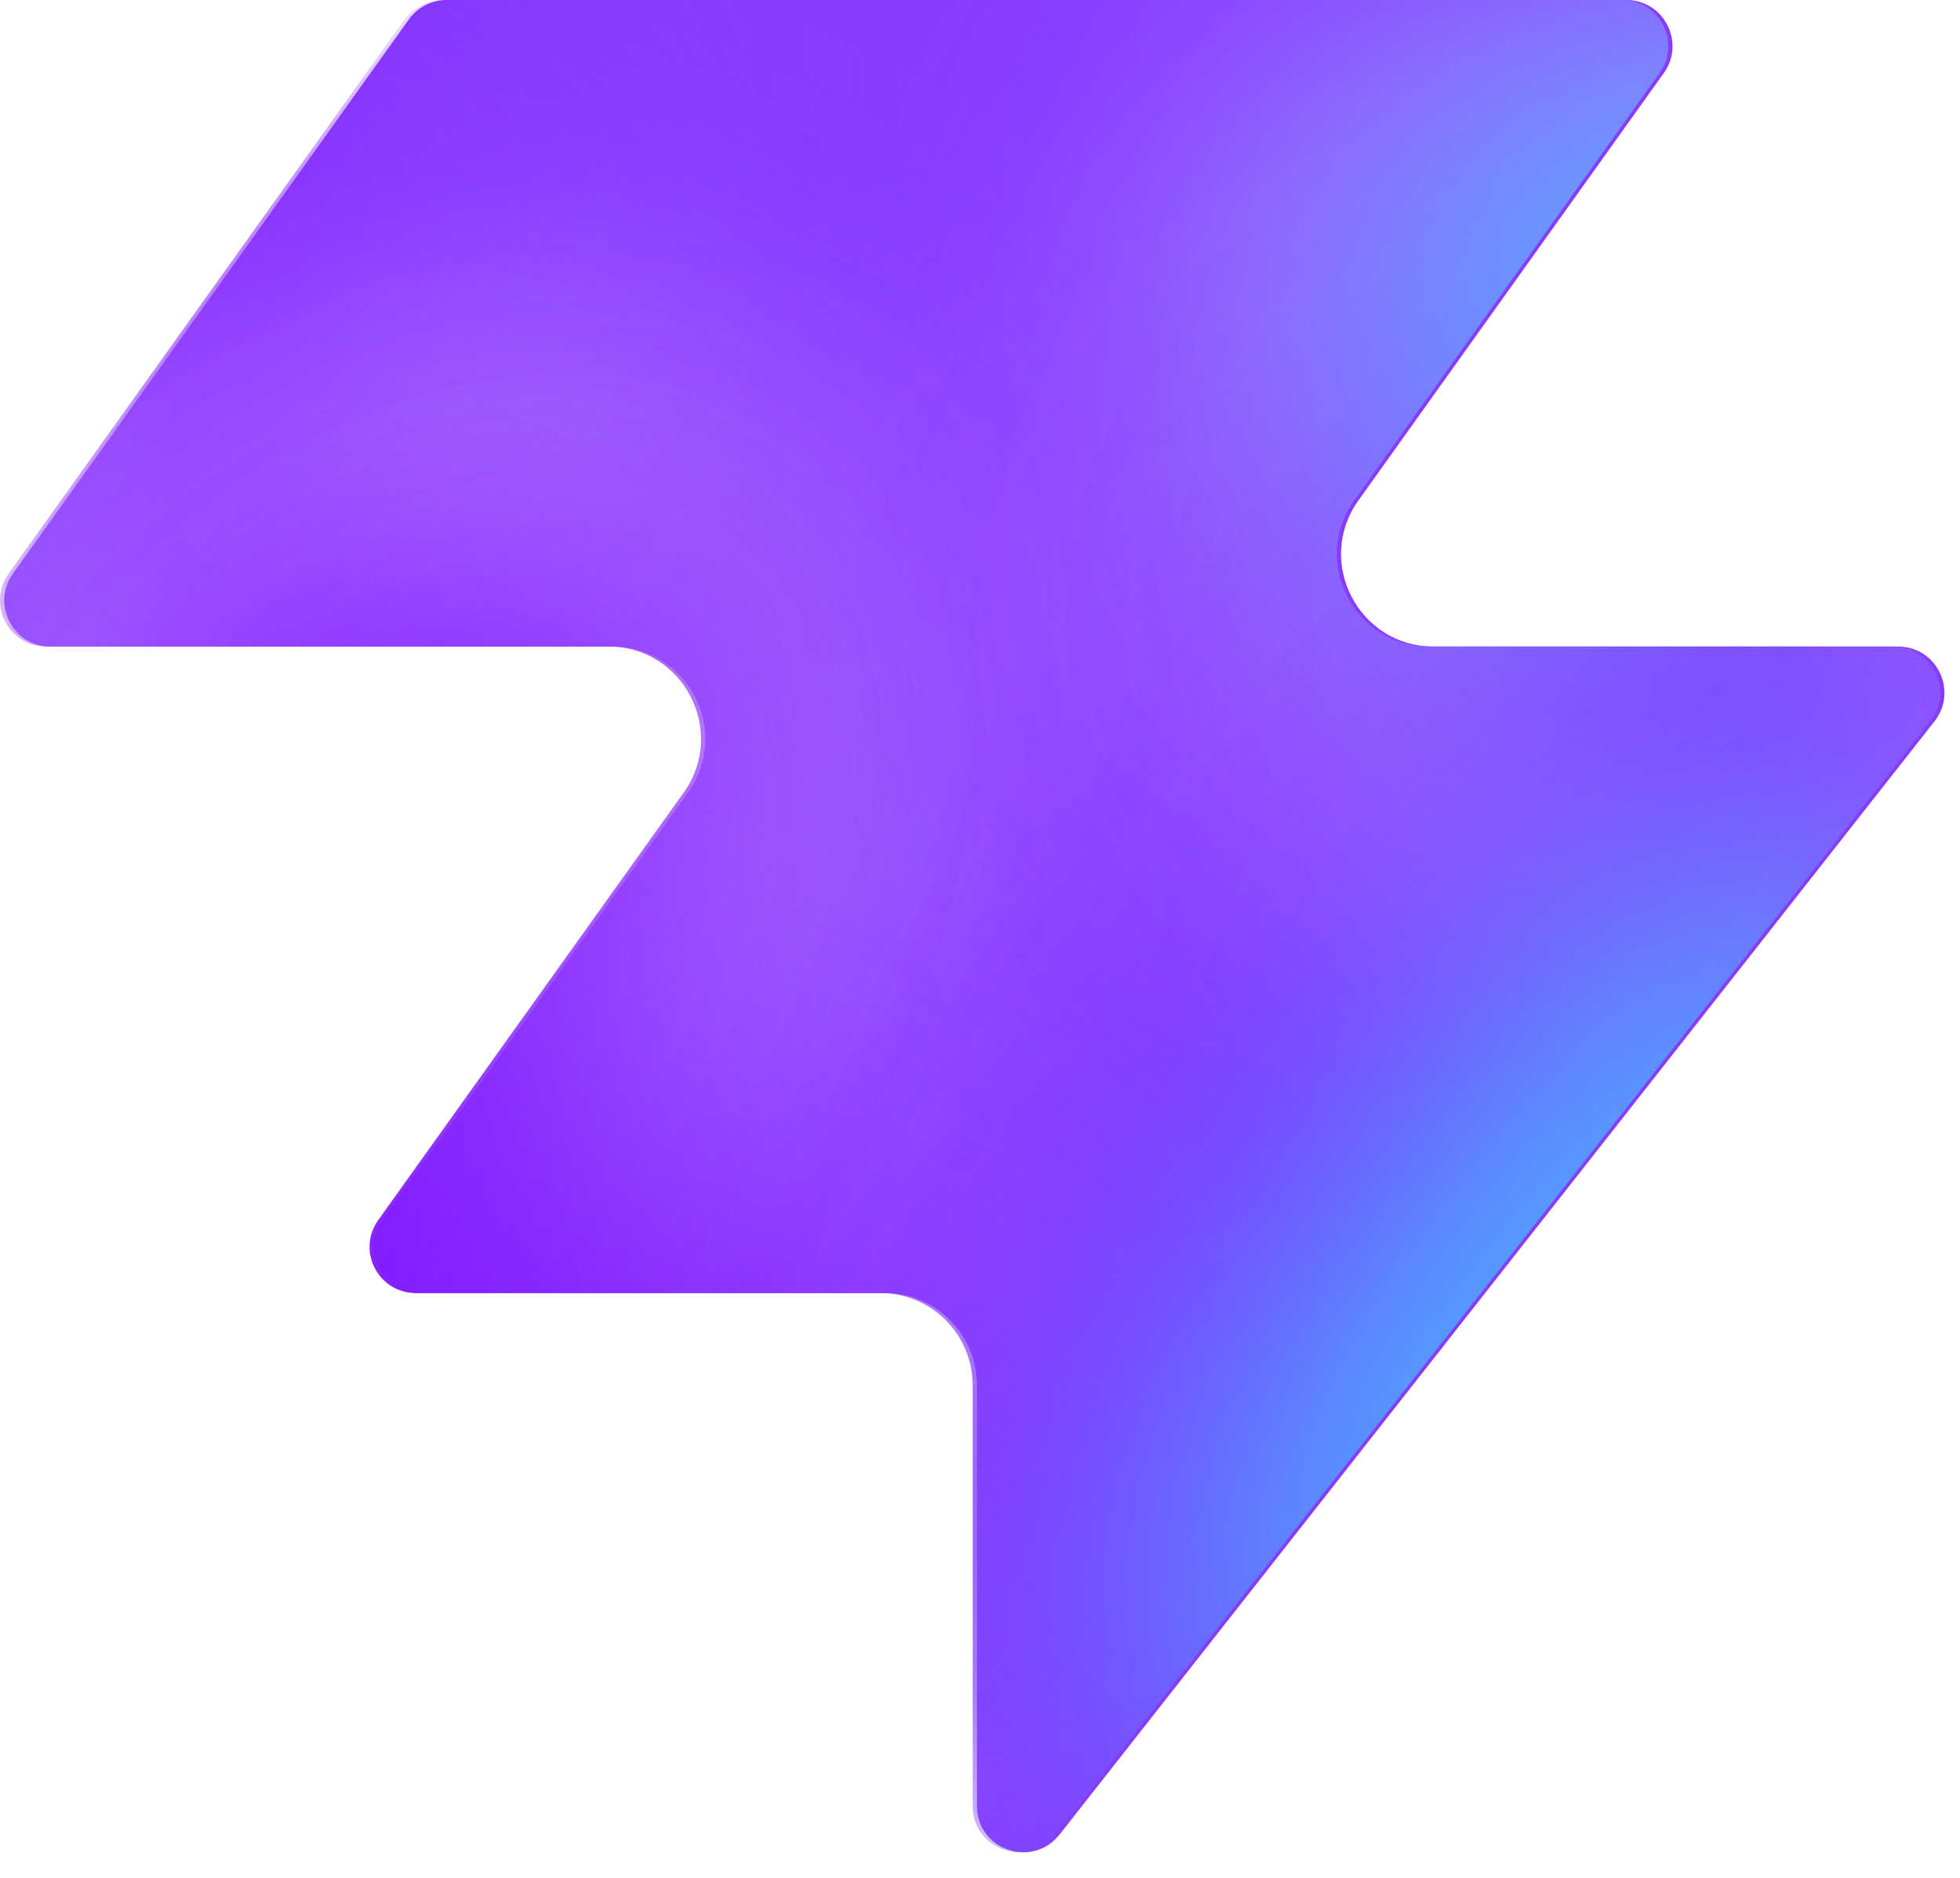
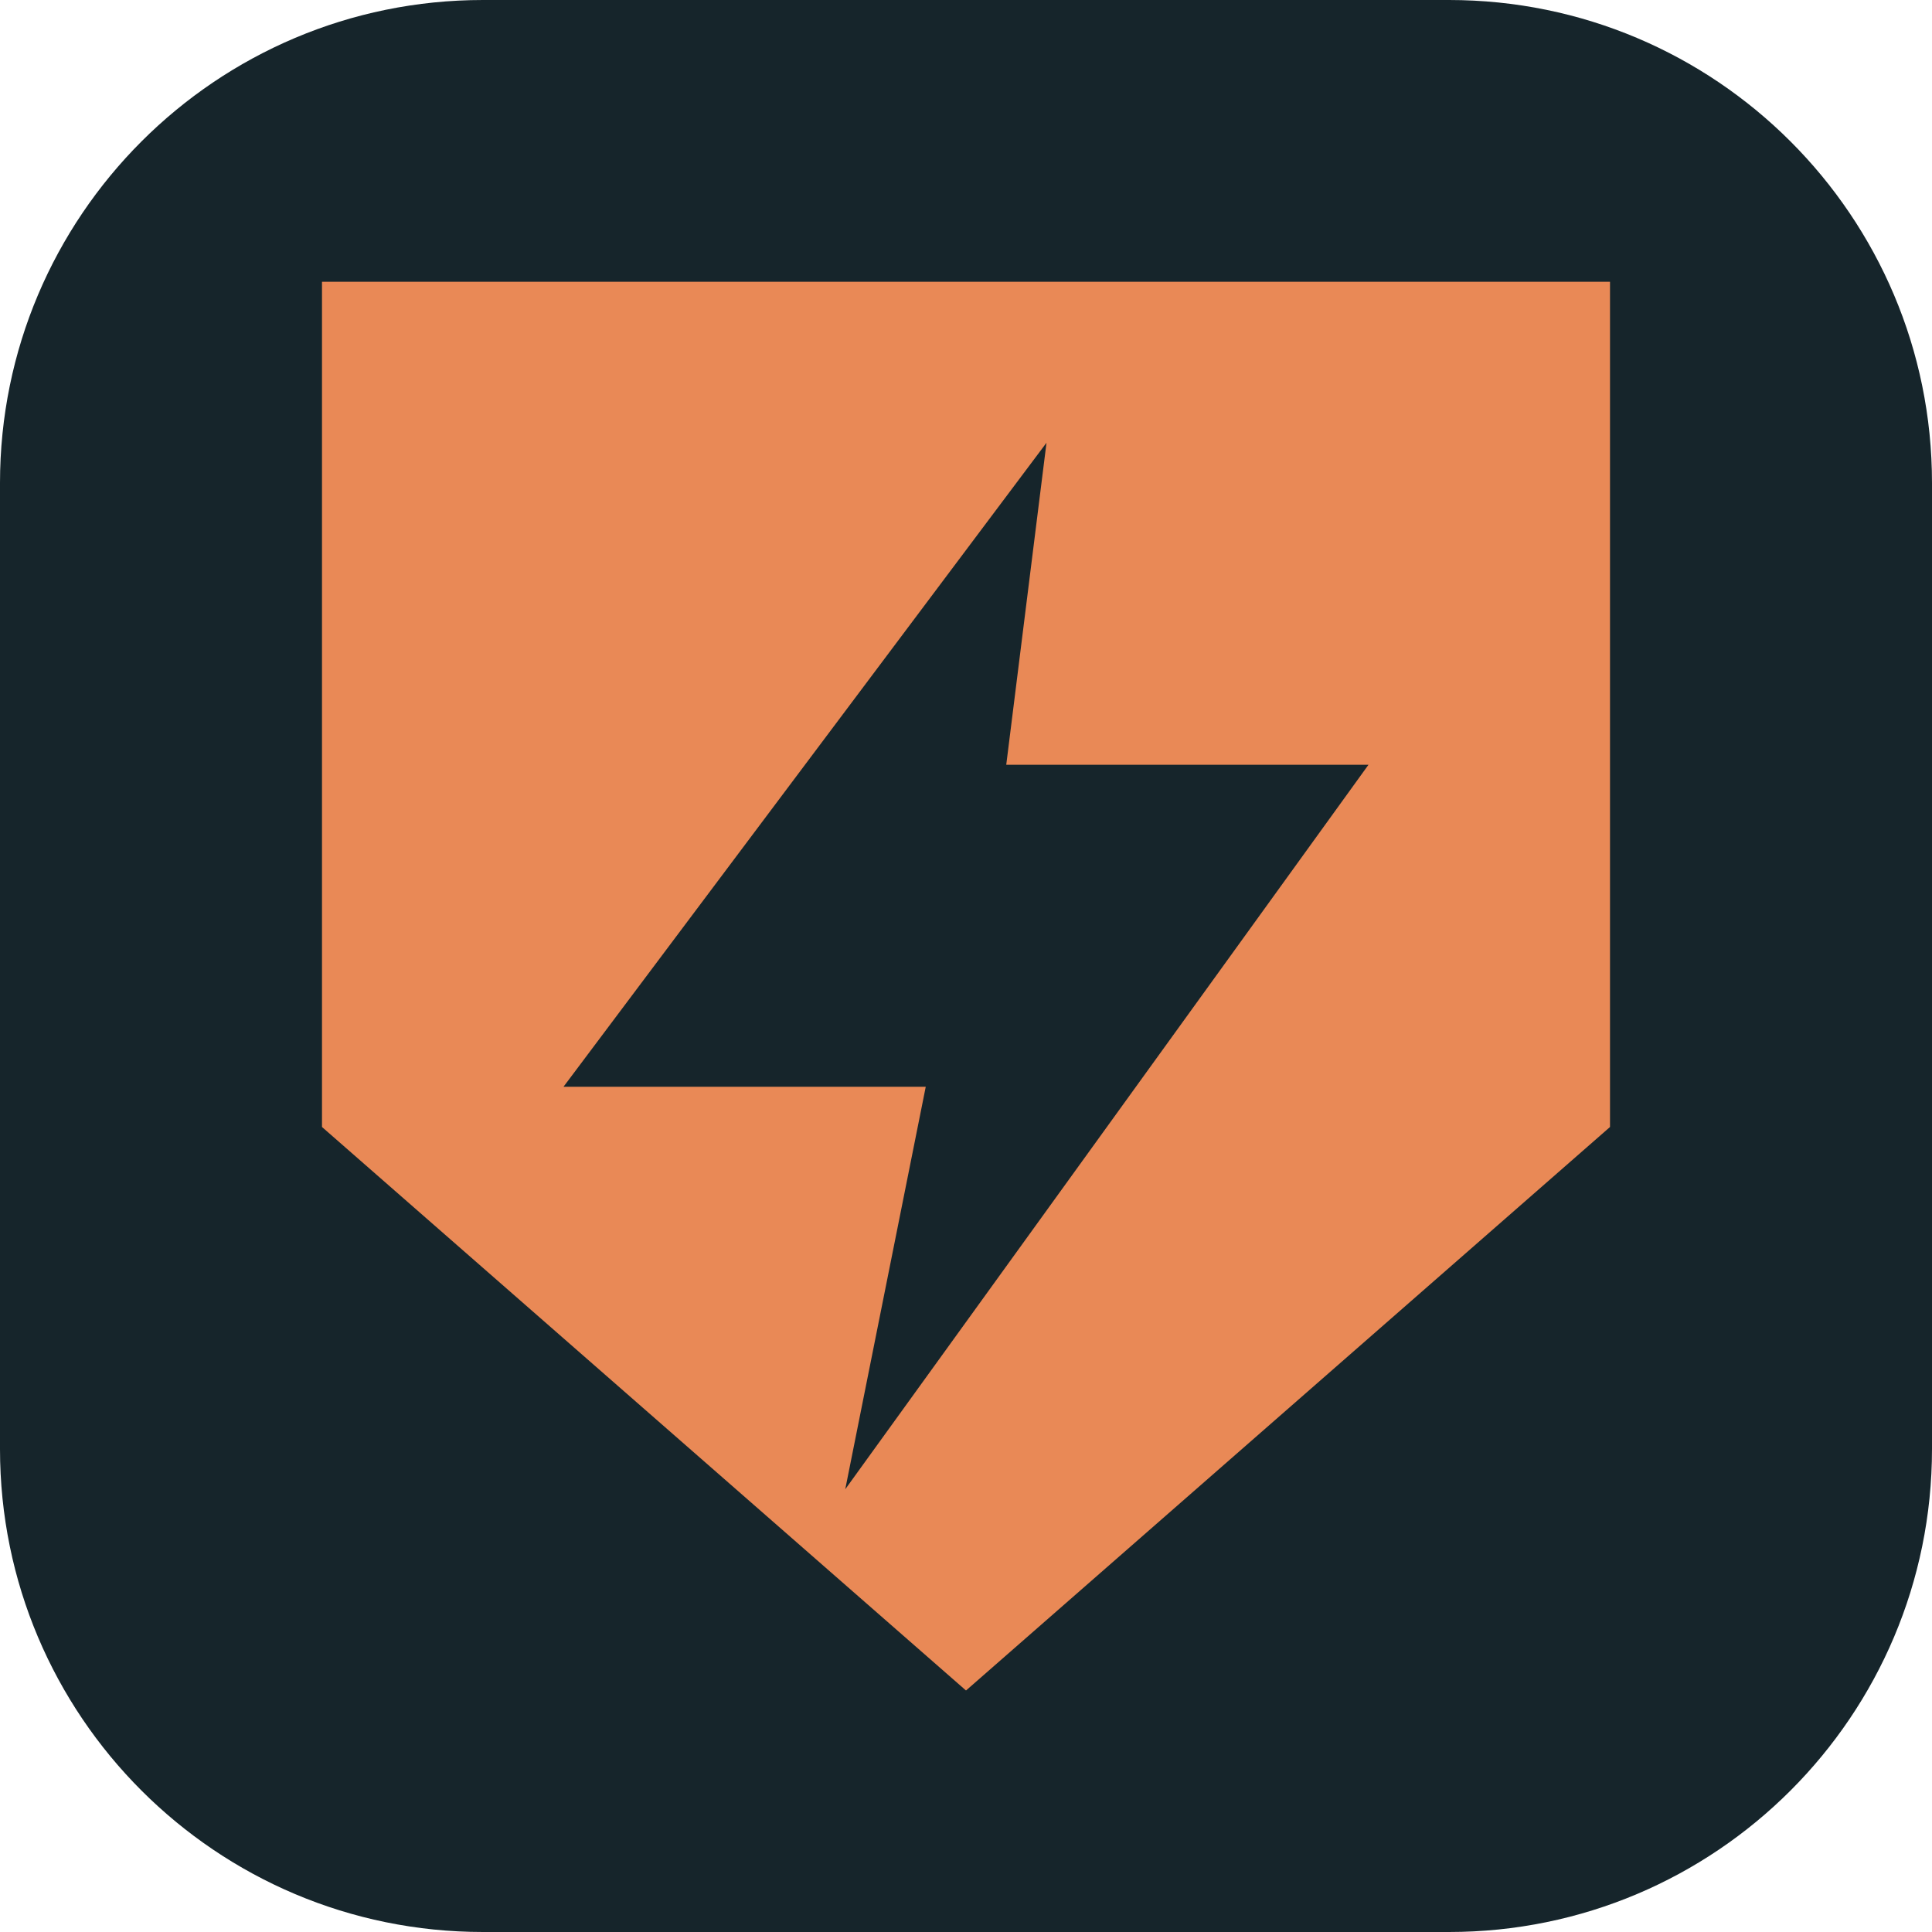
- <svg xmlns="http://www.w3.org/2000/svg" width="48" height="46" fill="none" viewBox="0 0 48 46">
-   <path fill="#863bff" d="M25.946 44.938c-.664.845-2.021.375-2.021-.698V33.937a2.26 2.26 0 0 0-2.262-2.262H10.287c-.92 0-1.456-1.04-.92-1.788l7.48-10.471c1.07-1.497 0-3.578-1.842-3.578H1.237c-.92 0-1.456-1.04-.92-1.788L10.013.474c.214-.297.556-.474.92-.474h28.894c.92 0 1.456 1.04.92 1.788l-7.48 10.471c-1.07 1.498 0 3.579 1.842 3.579h11.377c.943 0 1.473 1.088.89 1.83L25.947 44.94z" style="fill:#863bff;fill:color(display-p3 .525 .23 1);fill-opacity:1" />
-   <mask id="a" width="48" height="46" x="0" y="0" maskUnits="userSpaceOnUse" style="mask-type:alpha">
-     <path fill="#000" d="M25.842 44.938c-.664.844-2.021.375-2.021-.698V33.937a2.26 2.26 0 0 0-2.262-2.262H10.183c-.92 0-1.456-1.04-.92-1.788l7.48-10.471c1.07-1.498 0-3.579-1.842-3.579H1.133c-.92 0-1.456-1.04-.92-1.787L9.91.473c.214-.297.556-.474.92-.474h28.894c.92 0 1.456 1.04.92 1.788l-7.48 10.471c-1.07 1.498 0 3.578 1.842 3.578h11.377c.943 0 1.473 1.088.89 1.832L25.843 44.94z" style="fill:#000;fill-opacity:1" />
-   </mask>
-   <g mask="url(#a)">
-     <g filter="url(#b)">
-       <ellipse cx="5.508" cy="14.704" fill="#ede6ff" rx="5.508" ry="14.704" style="fill:#ede6ff;fill:color(display-p3 .927 .903 1);fill-opacity:1" transform="matrix(.00324 1 1 -.00324 -4.47 31.516)" />
-     </g>
-     <g filter="url(#c)">
-       <ellipse cx="10.399" cy="29.851" fill="#ede6ff" rx="10.399" ry="29.851" style="fill:#ede6ff;fill:color(display-p3 .927 .903 1);fill-opacity:1" transform="matrix(.00324 1 1 -.00324 -39.328 7.883)" />
-     </g>
-     <g filter="url(#d)">
-       <ellipse cx="5.508" cy="30.487" fill="#7e14ff" rx="5.508" ry="30.487" style="fill:#7e14ff;fill:color(display-p3 .492 .077 1);fill-opacity:1" transform="rotate(89.814 -25.913 -14.639)scale(1 -1)" />
-     </g>
-     <g filter="url(#e)">
-       <ellipse cx="5.508" cy="30.599" fill="#7e14ff" rx="5.508" ry="30.599" style="fill:#7e14ff;fill:color(display-p3 .492 .077 1);fill-opacity:1" transform="rotate(89.814 -32.644 -3.334)scale(1 -1)" />
-     </g>
-     <g filter="url(#f)">
-       <ellipse cx="5.508" cy="30.599" fill="#7e14ff" rx="5.508" ry="30.599" style="fill:#7e14ff;fill:color(display-p3 .492 .077 1);fill-opacity:1" transform="matrix(.00324 1 1 -.00324 -34.34 30.47)" />
-     </g>
-     <g filter="url(#g)">
-       <ellipse cx="14.072" cy="22.078" fill="#ede6ff" rx="14.072" ry="22.078" style="fill:#ede6ff;fill:color(display-p3 .927 .903 1);fill-opacity:1" transform="rotate(93.35 24.506 48.493)scale(-1 1)" />
-     </g>
-     <g filter="url(#h)">
-       <ellipse cx="3.47" cy="21.501" fill="#7e14ff" rx="3.47" ry="21.501" style="fill:#7e14ff;fill:color(display-p3 .492 .077 1);fill-opacity:1" transform="rotate(89.009 28.708 47.59)scale(-1 1)" />
-     </g>
-     <g filter="url(#i)">
-       <ellipse cx="3.47" cy="21.501" fill="#7e14ff" rx="3.47" ry="21.501" style="fill:#7e14ff;fill:color(display-p3 .492 .077 1);fill-opacity:1" transform="rotate(89.009 28.708 47.59)scale(-1 1)" />
-     </g>
-     <g filter="url(#j)">
-       <ellipse cx=".387" cy="8.972" fill="#7e14ff" rx="4.407" ry="29.108" style="fill:#7e14ff;fill:color(display-p3 .492 .077 1);fill-opacity:1" transform="rotate(39.51 .387 8.972)" />
-     </g>
-     <g filter="url(#k)">
-       <ellipse cx="47.523" cy="-6.092" fill="#7e14ff" rx="4.407" ry="29.108" style="fill:#7e14ff;fill:color(display-p3 .492 .077 1);fill-opacity:1" transform="rotate(37.892 47.523 -6.092)" />
-     </g>
-     <g filter="url(#l)">
-       <ellipse cx="41.412" cy="6.333" fill="#47bfff" rx="5.971" ry="9.665" style="fill:#47bfff;fill:color(display-p3 .28 .748 1);fill-opacity:1" transform="rotate(37.892 41.412 6.333)" />
-     </g>
-     <g filter="url(#m)">
-       <ellipse cx="-1.879" cy="38.332" fill="#7e14ff" rx="4.407" ry="29.108" style="fill:#7e14ff;fill:color(display-p3 .492 .077 1);fill-opacity:1" transform="rotate(37.892 -1.88 38.332)" />
-     </g>
-     <g filter="url(#n)">
-       <ellipse cx="-1.879" cy="38.332" fill="#7e14ff" rx="4.407" ry="29.108" style="fill:#7e14ff;fill:color(display-p3 .492 .077 1);fill-opacity:1" transform="rotate(37.892 -1.88 38.332)" />
-     </g>
-     <g filter="url(#o)">
-       <ellipse cx="35.651" cy="29.907" fill="#7e14ff" rx="4.407" ry="29.108" style="fill:#7e14ff;fill:color(display-p3 .492 .077 1);fill-opacity:1" transform="rotate(37.892 35.651 29.907)" />
-     </g>
-     <g filter="url(#p)">
-       <ellipse cx="38.418" cy="32.4" fill="#47bfff" rx="5.971" ry="15.297" style="fill:#47bfff;fill:color(display-p3 .28 .748 1);fill-opacity:1" transform="rotate(37.892 38.418 32.4)" />
-     </g>
-   </g>
-   <defs>
-     <filter id="b" width="60.045" height="41.654" x="-19.77" y="16.149" color-interpolation-filters="sRGB" filterUnits="userSpaceOnUse">
-       <feFlood flood-opacity="0" result="BackgroundImageFix" />
-       <feBlend in="SourceGraphic" in2="BackgroundImageFix" result="shape" />
-       <feGaussianBlur result="effect1_foregroundBlur_2002_17158" stdDeviation="7.659" />
-     </filter>
-     <filter id="c" width="90.34" height="51.437" x="-54.613" y="-7.533" color-interpolation-filters="sRGB" filterUnits="userSpaceOnUse">
-       <feFlood flood-opacity="0" result="BackgroundImageFix" />
-       <feBlend in="SourceGraphic" in2="BackgroundImageFix" result="shape" />
-       <feGaussianBlur result="effect1_foregroundBlur_2002_17158" stdDeviation="7.659" />
-     </filter>
-     <filter id="d" width="79.355" height="29.4" x="-49.64" y="2.03" color-interpolation-filters="sRGB" filterUnits="userSpaceOnUse">
-       <feFlood flood-opacity="0" result="BackgroundImageFix" />
-       <feBlend in="SourceGraphic" in2="BackgroundImageFix" result="shape" />
-       <feGaussianBlur result="effect1_foregroundBlur_2002_17158" stdDeviation="4.596" />
-     </filter>
-     <filter id="e" width="79.579" height="29.4" x="-45.045" y="20.029" color-interpolation-filters="sRGB" filterUnits="userSpaceOnUse">
-       <feFlood flood-opacity="0" result="BackgroundImageFix" />
-       <feBlend in="SourceGraphic" in2="BackgroundImageFix" result="shape" />
-       <feGaussianBlur result="effect1_foregroundBlur_2002_17158" stdDeviation="4.596" />
-     </filter>
-     <filter id="f" width="79.579" height="29.4" x="-43.513" y="21.178" color-interpolation-filters="sRGB" filterUnits="userSpaceOnUse">
-       <feFlood flood-opacity="0" result="BackgroundImageFix" />
-       <feBlend in="SourceGraphic" in2="BackgroundImageFix" result="shape" />
-       <feGaussianBlur result="effect1_foregroundBlur_2002_17158" stdDeviation="4.596" />
-     </filter>
-     <filter id="g" width="74.749" height="58.852" x="15.756" y="-17.901" color-interpolation-filters="sRGB" filterUnits="userSpaceOnUse">
-       <feFlood flood-opacity="0" result="BackgroundImageFix" />
-       <feBlend in="SourceGraphic" in2="BackgroundImageFix" result="shape" />
-       <feGaussianBlur result="effect1_foregroundBlur_2002_17158" stdDeviation="7.659" />
-     </filter>
-     <filter id="h" width="61.377" height="25.362" x="23.548" y="2.284" color-interpolation-filters="sRGB" filterUnits="userSpaceOnUse">
-       <feFlood flood-opacity="0" result="BackgroundImageFix" />
-       <feBlend in="SourceGraphic" in2="BackgroundImageFix" result="shape" />
-       <feGaussianBlur result="effect1_foregroundBlur_2002_17158" stdDeviation="4.596" />
-     </filter>
-     <filter id="i" width="61.377" height="25.362" x="23.548" y="2.284" color-interpolation-filters="sRGB" filterUnits="userSpaceOnUse">
-       <feFlood flood-opacity="0" result="BackgroundImageFix" />
-       <feBlend in="SourceGraphic" in2="BackgroundImageFix" result="shape" />
-       <feGaussianBlur result="effect1_foregroundBlur_2002_17158" stdDeviation="4.596" />
-     </filter>
-     <filter id="j" width="56.045" height="63.649" x="-27.636" y="-22.853" color-interpolation-filters="sRGB" filterUnits="userSpaceOnUse">
-       <feFlood flood-opacity="0" result="BackgroundImageFix" />
-       <feBlend in="SourceGraphic" in2="BackgroundImageFix" result="shape" />
-       <feGaussianBlur result="effect1_foregroundBlur_2002_17158" stdDeviation="4.596" />
-     </filter>
-     <filter id="k" width="54.814" height="64.646" x="20.116" y="-38.415" color-interpolation-filters="sRGB" filterUnits="userSpaceOnUse">
-       <feFlood flood-opacity="0" result="BackgroundImageFix" />
-       <feBlend in="SourceGraphic" in2="BackgroundImageFix" result="shape" />
-       <feGaussianBlur result="effect1_foregroundBlur_2002_17158" stdDeviation="4.596" />
-     </filter>
-     <filter id="l" width="33.541" height="35.313" x="24.641" y="-11.323" color-interpolation-filters="sRGB" filterUnits="userSpaceOnUse">
-       <feFlood flood-opacity="0" result="BackgroundImageFix" />
-       <feBlend in="SourceGraphic" in2="BackgroundImageFix" result="shape" />
-       <feGaussianBlur result="effect1_foregroundBlur_2002_17158" stdDeviation="4.596" />
-     </filter>
-     <filter id="m" width="54.814" height="64.646" x="-29.286" y="6.009" color-interpolation-filters="sRGB" filterUnits="userSpaceOnUse">
-       <feFlood flood-opacity="0" result="BackgroundImageFix" />
-       <feBlend in="SourceGraphic" in2="BackgroundImageFix" result="shape" />
-       <feGaussianBlur result="effect1_foregroundBlur_2002_17158" stdDeviation="4.596" />
-     </filter>
-     <filter id="n" width="54.814" height="64.646" x="-29.286" y="6.009" color-interpolation-filters="sRGB" filterUnits="userSpaceOnUse">
-       <feFlood flood-opacity="0" result="BackgroundImageFix" />
-       <feBlend in="SourceGraphic" in2="BackgroundImageFix" result="shape" />
-       <feGaussianBlur result="effect1_foregroundBlur_2002_17158" stdDeviation="4.596" />
-     </filter>
-     <filter id="o" width="54.814" height="64.646" x="8.244" y="-2.416" color-interpolation-filters="sRGB" filterUnits="userSpaceOnUse">
-       <feFlood flood-opacity="0" result="BackgroundImageFix" />
-       <feBlend in="SourceGraphic" in2="BackgroundImageFix" result="shape" />
-       <feGaussianBlur result="effect1_foregroundBlur_2002_17158" stdDeviation="4.596" />
-     </filter>
-     <filter id="p" width="39.409" height="43.623" x="18.713" y="10.588" color-interpolation-filters="sRGB" filterUnits="userSpaceOnUse">
-       <feFlood flood-opacity="0" result="BackgroundImageFix" />
-       <feBlend in="SourceGraphic" in2="BackgroundImageFix" result="shape" />
-       <feGaussianBlur result="effect1_foregroundBlur_2002_17158" stdDeviation="4.596" />
-     </filter>
-   </defs>
+ <svg xmlns="http://www.w3.org/2000/svg" viewBox="0 0 48 48">
+   <rect width="48" height="48" rx="12" fill="#16252b" />
+   <path d="M8 7h32v21L24 42 8 28Z" fill="#e98956" />
+   <path d="m26 11-12 16h9l-2 10 13-18h-9Z" fill="#16252b" />
</svg>
